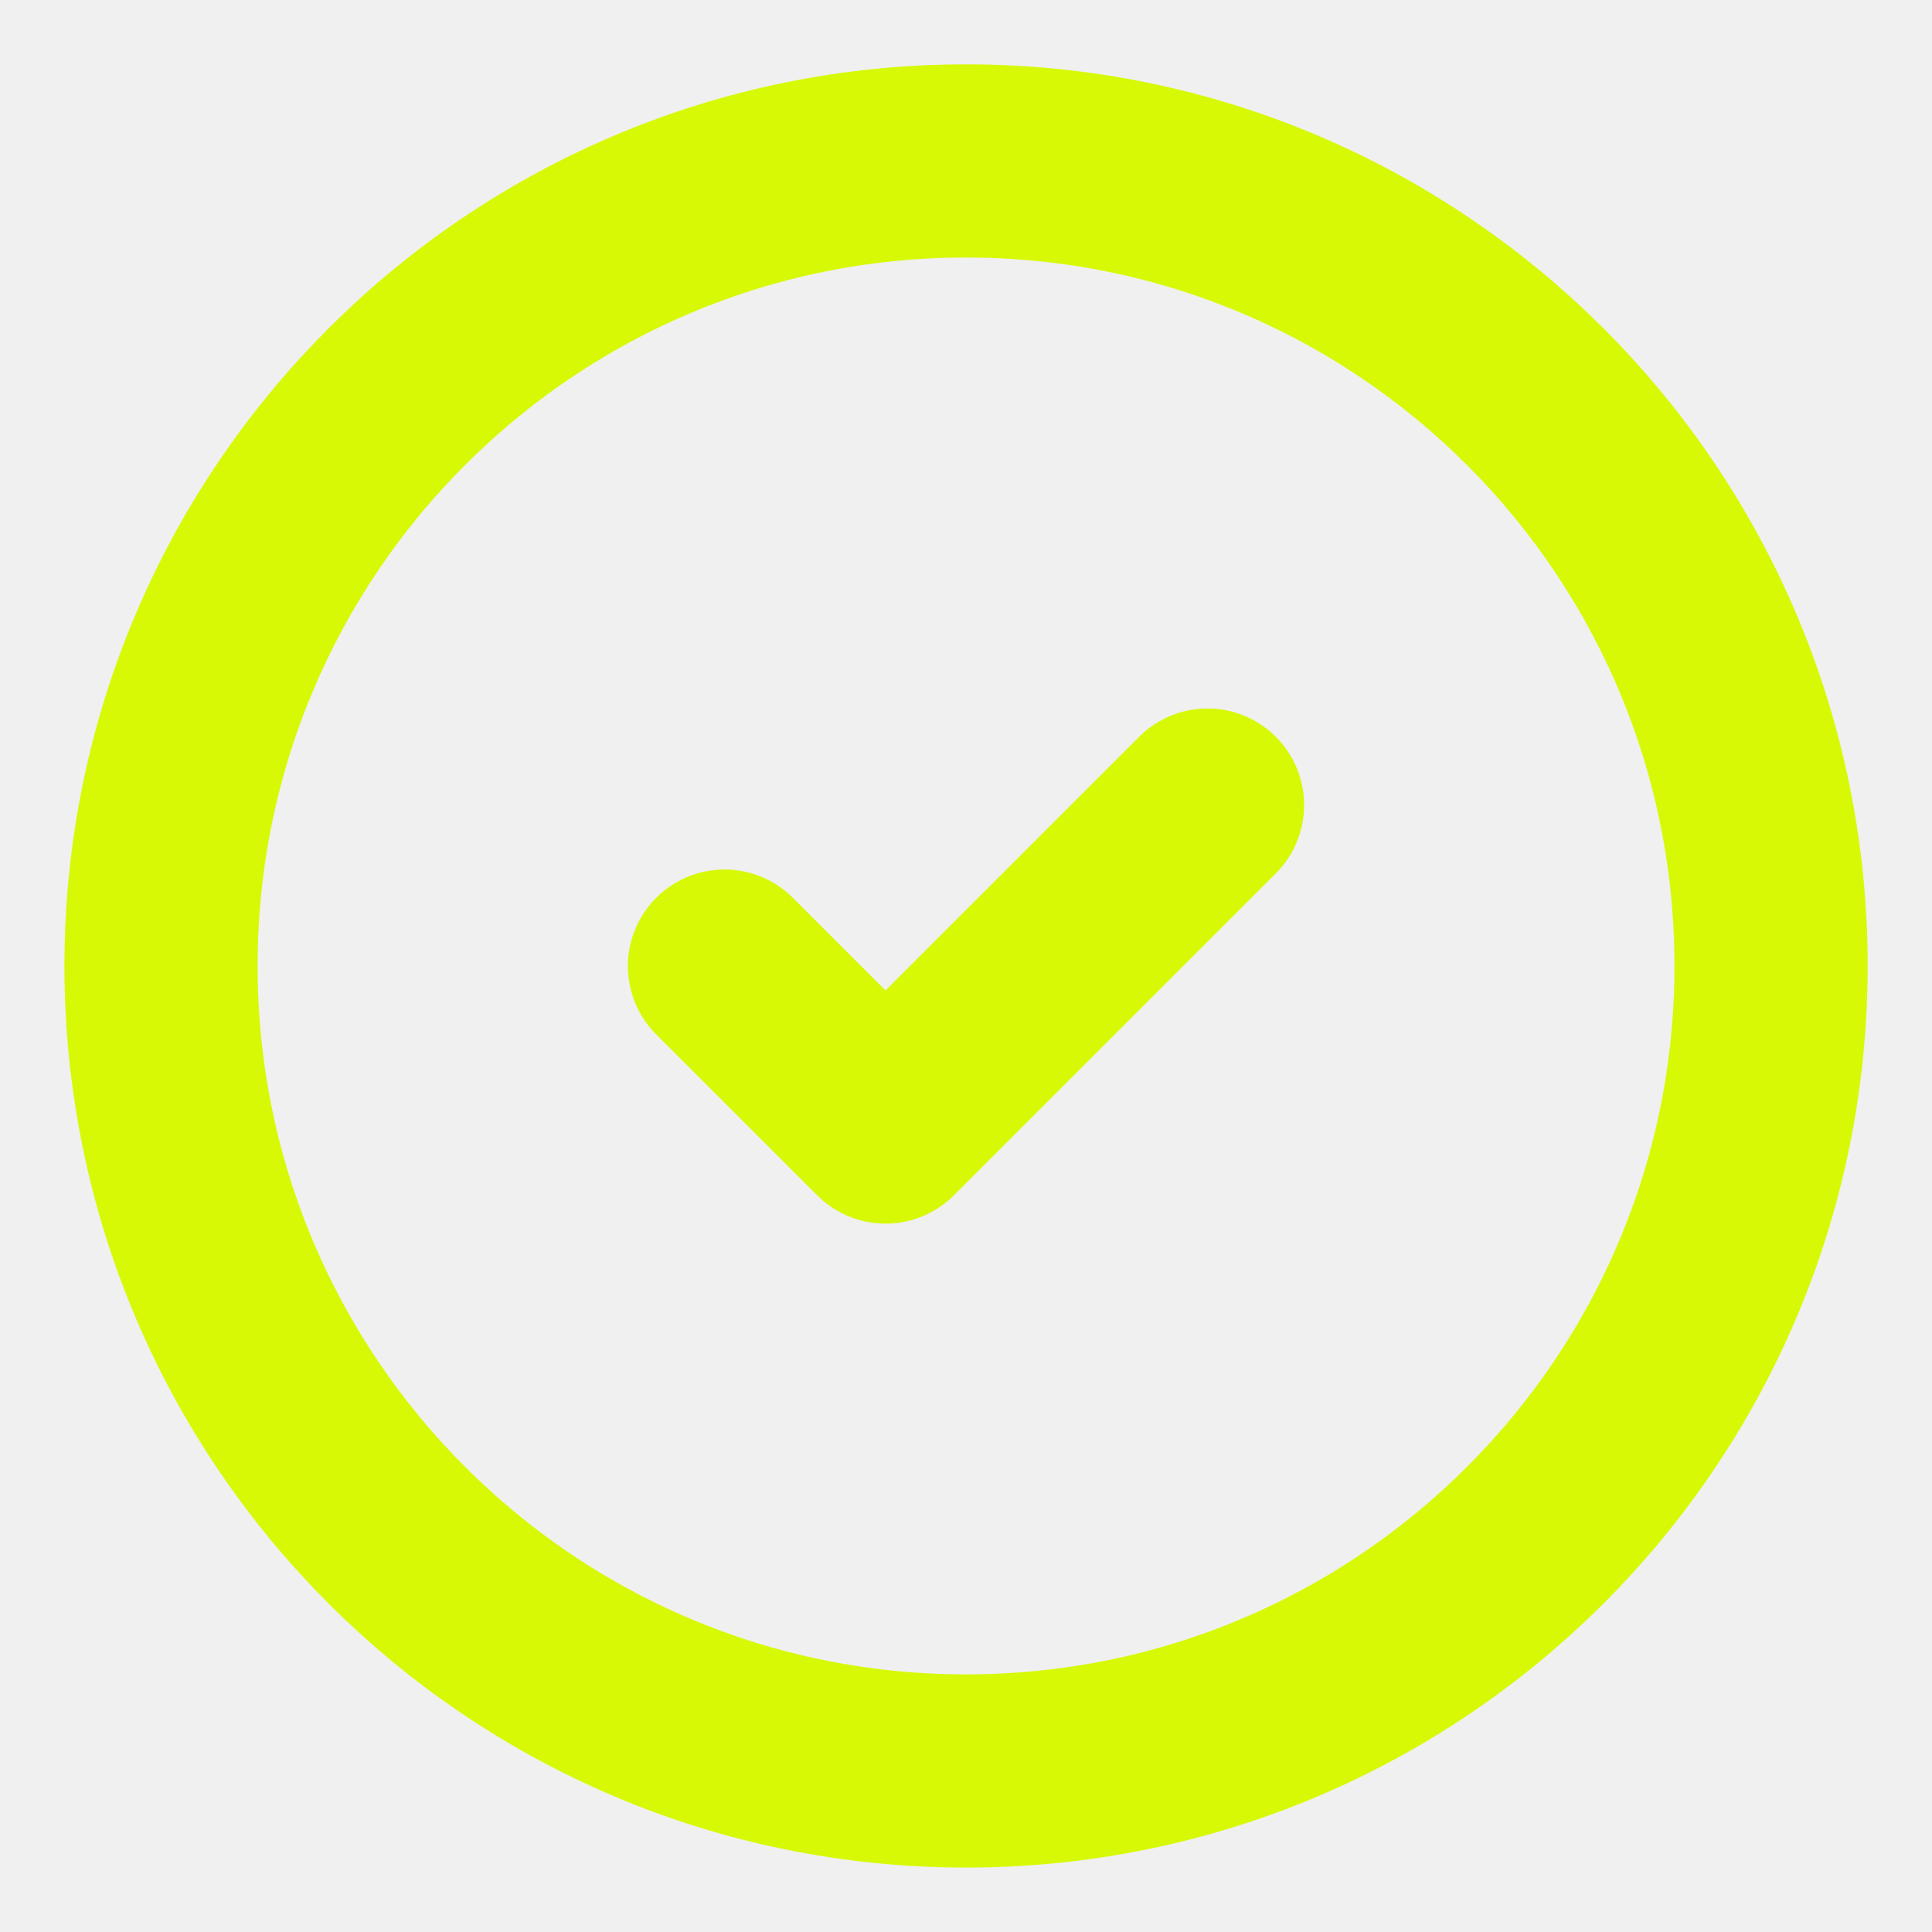
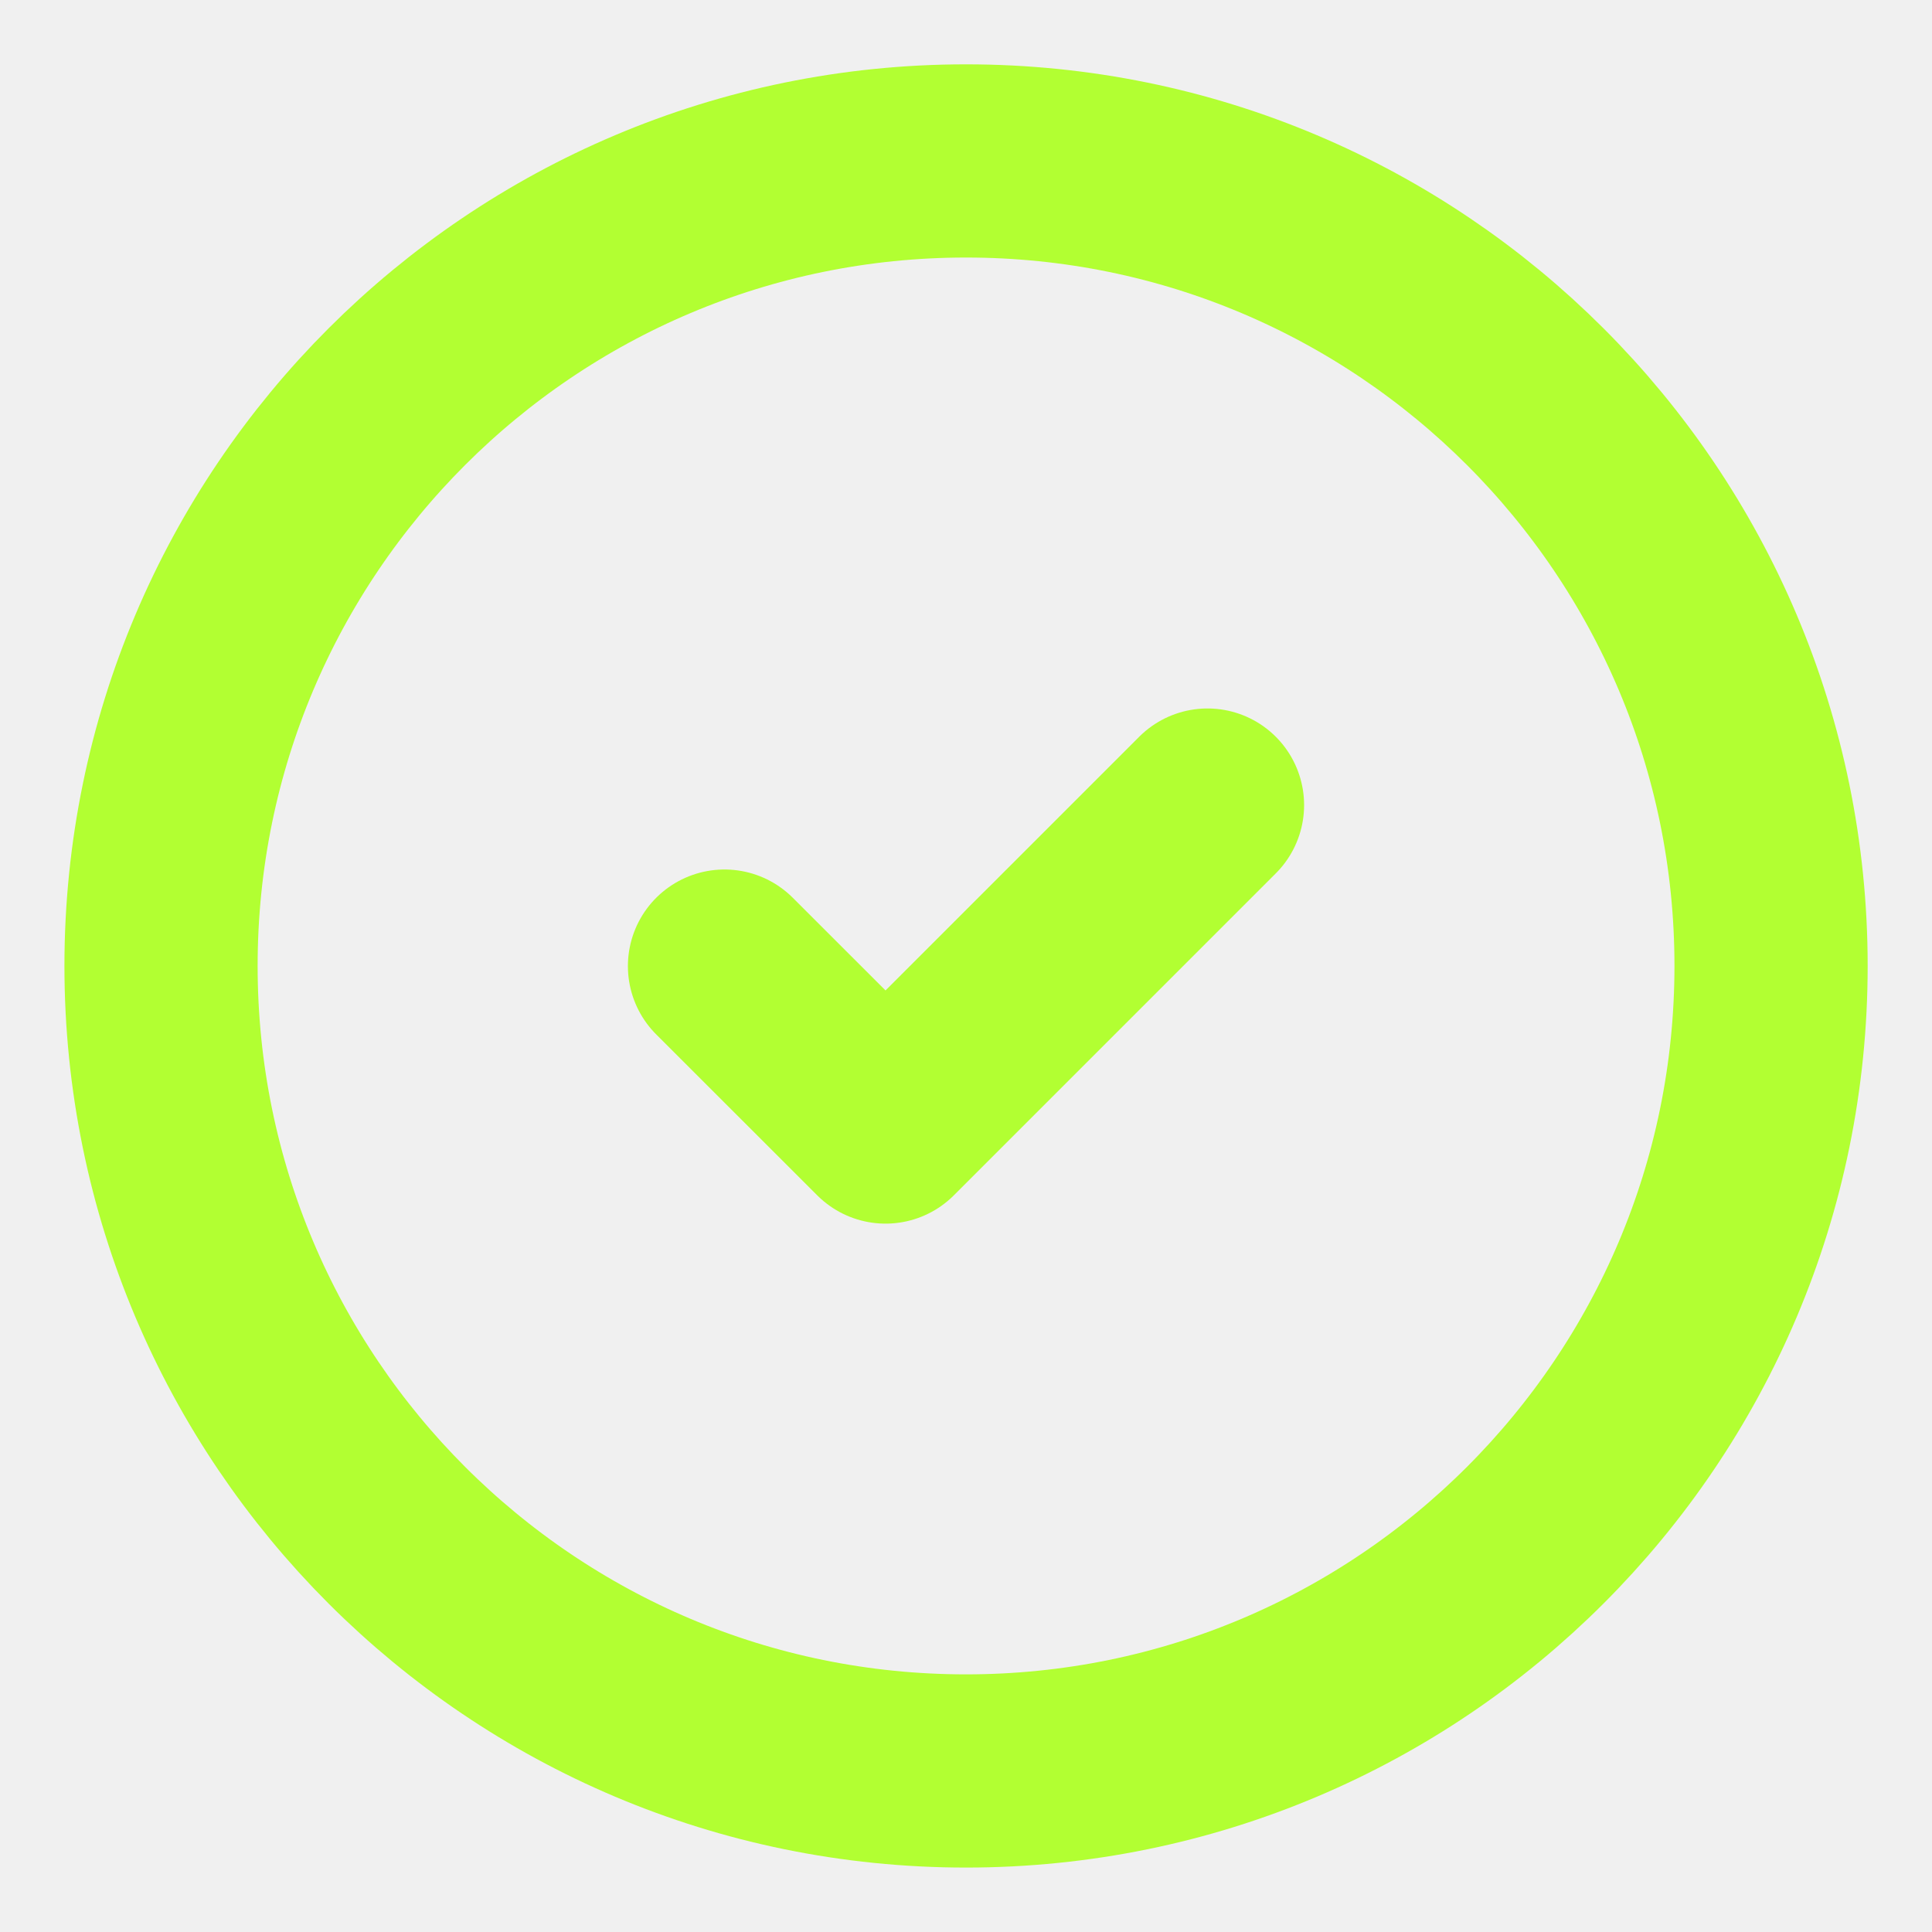
<svg xmlns="http://www.w3.org/2000/svg" width="20" height="20" viewBox="0 0 20 20" fill="none">
  <g clip-path="url(#clip0_646_4457)">
-     <path d="M10 18.333C14.603 18.333 18.334 14.602 18.334 9.999C18.334 5.397 14.603 1.666 10 1.666C5.398 1.666 1.667 5.397 1.667 9.999C1.667 14.602 5.398 18.333 10 18.333Z" stroke="#D7F906" stroke-width="2" stroke-linecap="round" stroke-linejoin="round" />
-     <path d="M7.5 10.001L9.167 11.667L12.5 8.334" stroke="#D7F906" stroke-width="2" stroke-linecap="round" stroke-linejoin="round" />
+     <path d="M10 18.333C14.603 18.333 18.334 14.602 18.334 9.999C18.334 5.397 14.603 1.666 10 1.666C5.398 1.666 1.667 5.397 1.667 9.999C1.667 14.602 5.398 18.333 10 18.333Z" stroke="#B2FF32" stroke-width="2" stroke-linecap="round" stroke-linejoin="round" />
+     <path d="M7.5 10.001L9.167 11.667L12.5 8.334" stroke="#B2FF32" stroke-width="2" stroke-linecap="round" stroke-linejoin="round" />
  </g>
  <defs>
    <clipPath id="clip0_646_4457">
      <rect width="20" height="20" fill="white" />
    </clipPath>
  </defs>
</svg>
